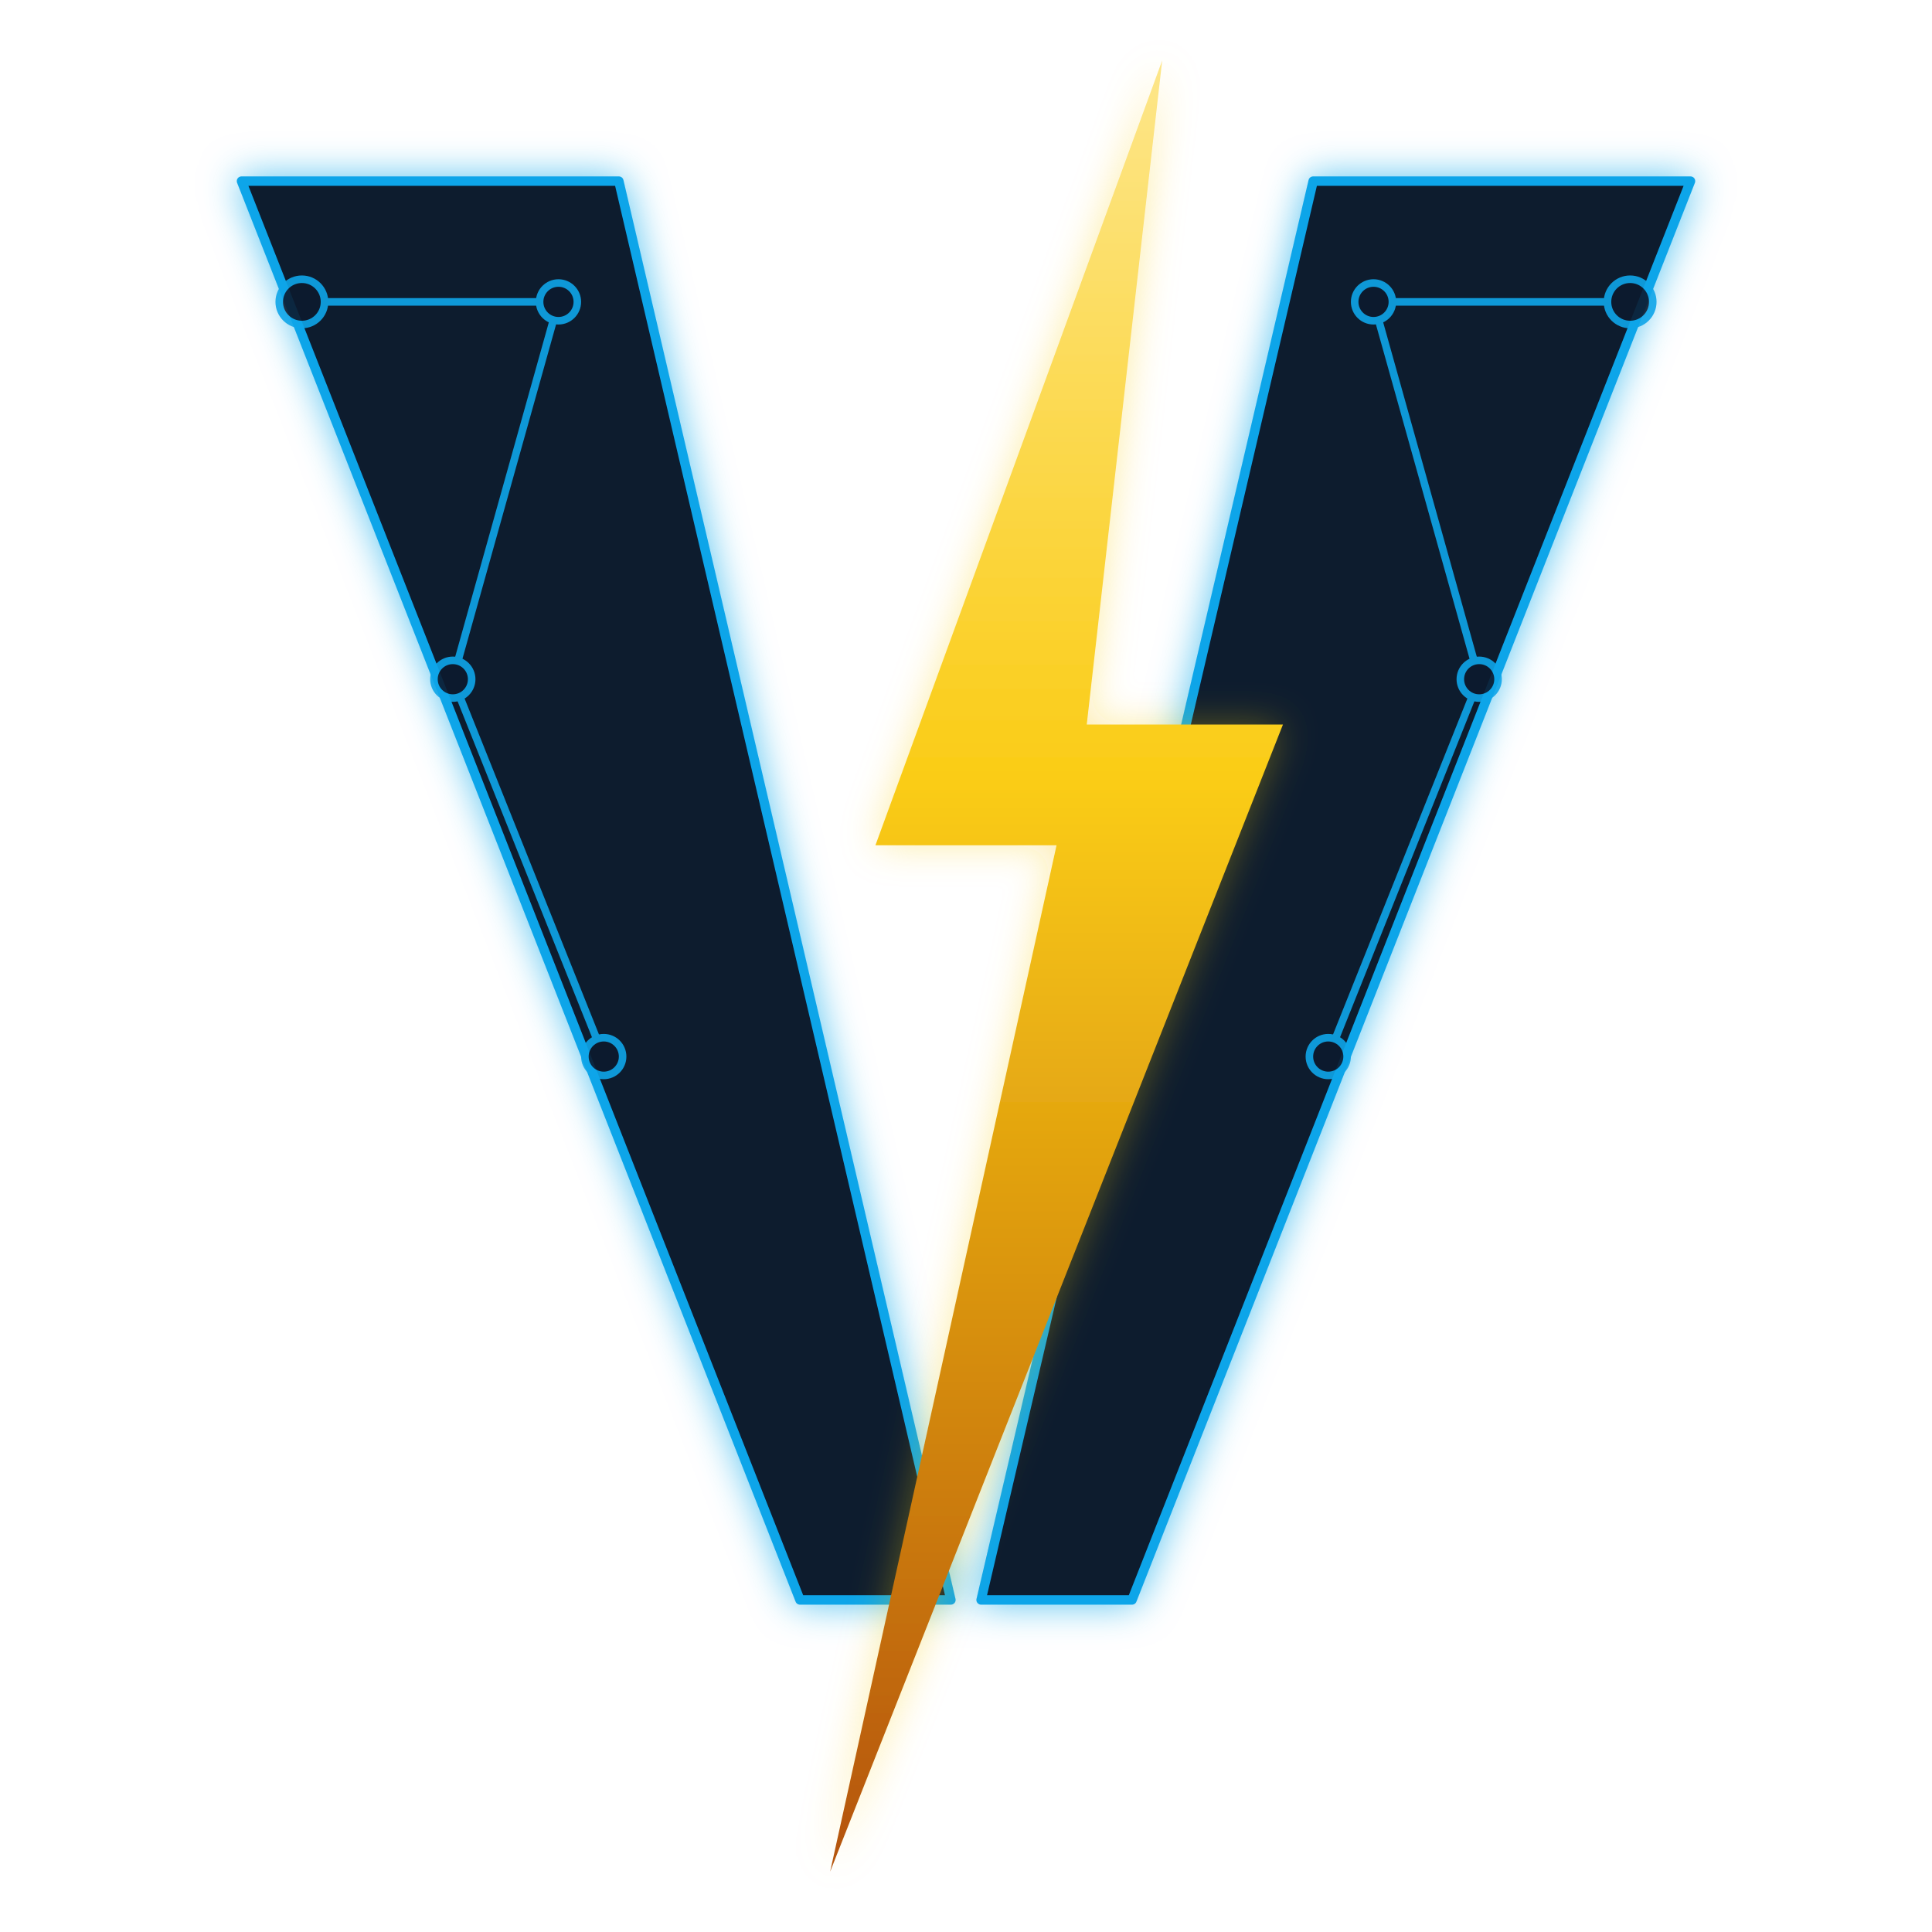
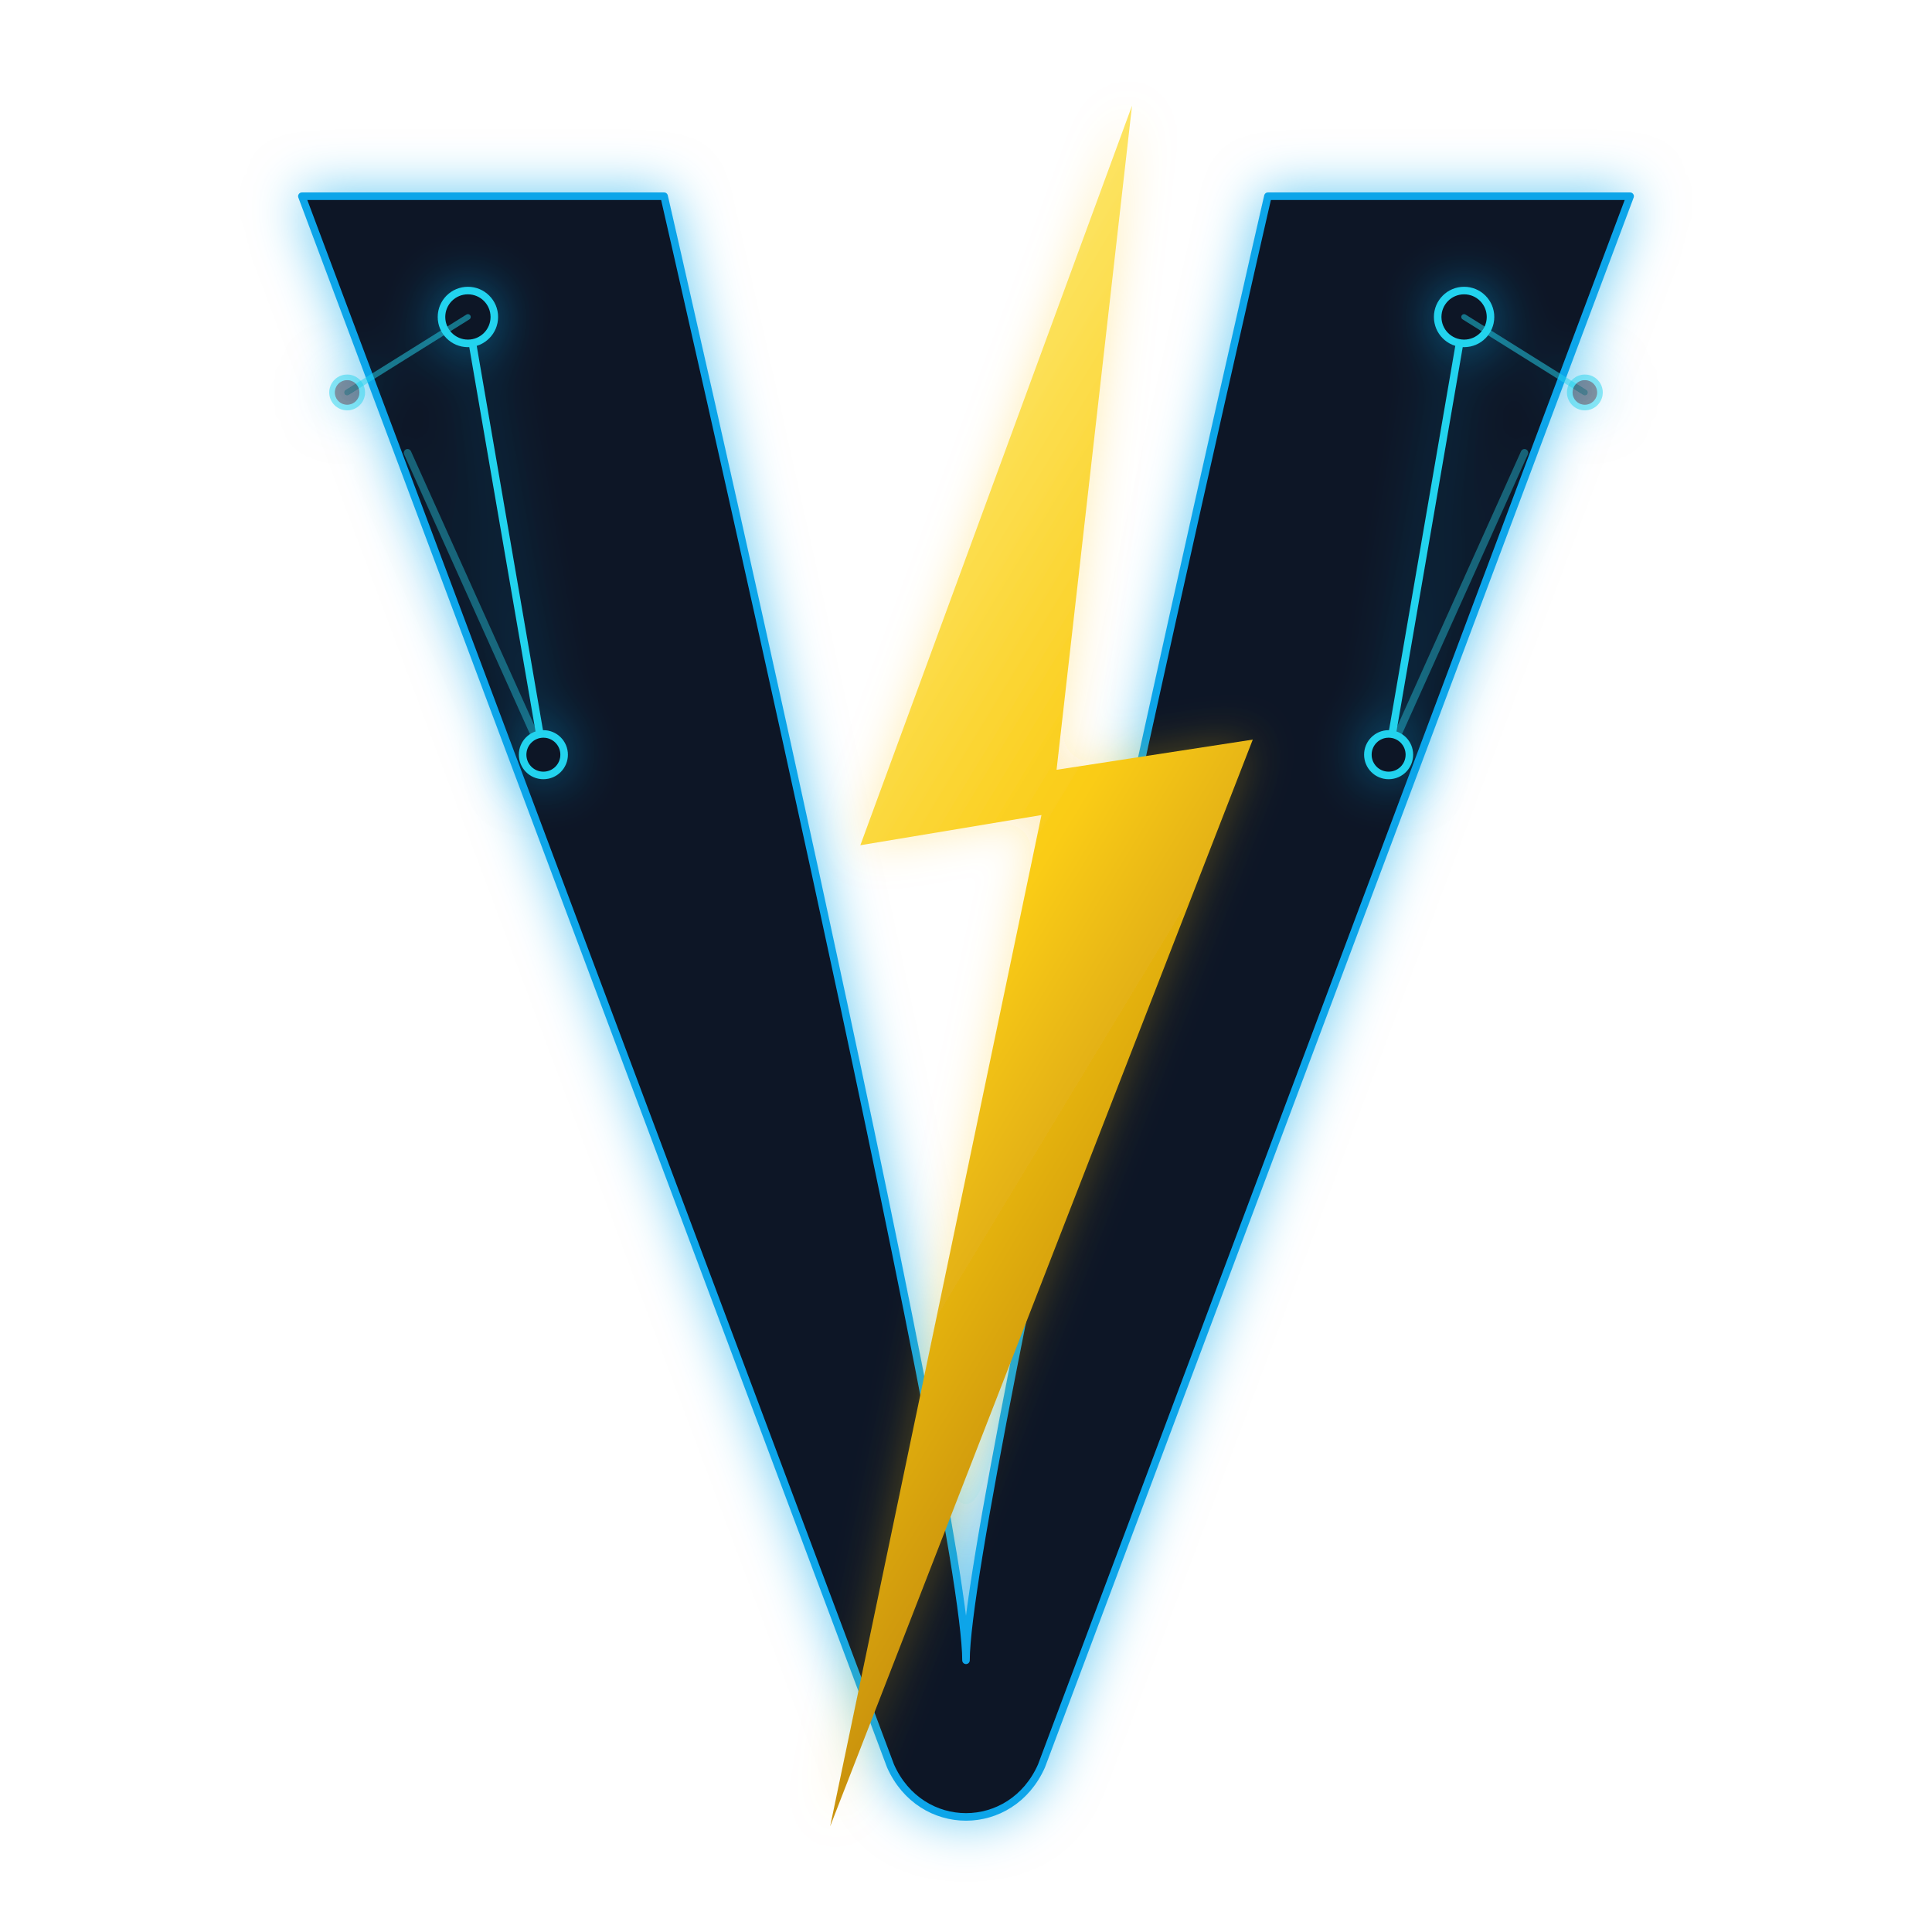
<svg xmlns="http://www.w3.org/2000/svg" viewBox="0 0 512 512">
  <defs>
-     <filter id="glow2" x="-30%" y="-30%" width="160%" height="160%">
-       <feGaussianBlur in="SourceGraphic" stdDeviation="5" result="blur" />
-       <feFlood flood-color="#0ea5e9" flood-opacity="0.65" />
+     <filter id="glow3" x="-25%" y="-25%" width="150%" height="150%">
+       <feGaussianBlur in="SourceGraphic" stdDeviation="7" result="blur" />
+       <feFlood flood-color="#0ea5e9" flood-opacity="0.6" />
      <feComposite in2="blur" operator="in" result="g" />
      <feMerge>
        <feMergeNode in="g" />
        <feMergeNode in="SourceGraphic" />
      </feMerge>
    </filter>
-     <filter id="boltGlow2" x="-30%" y="-20%" width="160%" height="140%">
-       <feGaussianBlur in="SourceGraphic" stdDeviation="5" result="blur" />
-       <feFlood flood-color="#facc15" flood-opacity="0.35" />
+     <filter id="boltGlow3" x="-25%" y="-15%" width="150%" height="130%">
+       <feGaussianBlur in="SourceGraphic" stdDeviation="6" result="blur" />
+       <feFlood flood-color="#fbbf24" flood-opacity="0.3" />
      <feComposite in2="blur" operator="in" result="g" />
      <feMerge>
        <feMergeNode in="g" />
        <feMergeNode in="SourceGraphic" />
      </feMerge>
    </filter>
-     <linearGradient id="bolt2" x1="0" y1="0" x2="0" y2="1">
-       <stop offset="0%" stop-color="#fde68a" />
-       <stop offset="40%" stop-color="#facc15" />
-       <stop offset="100%" stop-color="#b45309" />
+     <linearGradient id="bolt3" x1="0.3" y1="0" x2="0.7" y2="1">
+       <stop offset="0%" stop-color="#fef08a" />
+       <stop offset="45%" stop-color="#facc15" />
+       <stop offset="100%" stop-color="#a16207" />
    </linearGradient>
  </defs>
-   <g filter="url(#glow2)">
-     <polygon points="64,48 164,48 252,424 212,424" fill="#0c1a2e" stroke="#0ea5e9" stroke-width="2.5" stroke-linejoin="round" />
-     <polygon points="448,48 348,48 260,424 300,424" fill="#0c1a2e" stroke="#0ea5e9" stroke-width="2.5" stroke-linejoin="round" />
+   <g filter="url(#glow3)">
+     <path d="M80,52 L176,52 C176,52 256,400 256,440 C256,400 336,52 336,52 L432,52 L276,468 C268,486 244,486 236,468 Z" fill="#0b1526" stroke="#0ea5e9" stroke-width="2" stroke-linejoin="round" />
  </g>
-   <g opacity="0.9">
-     <line x1="80" y1="80" x2="148" y2="80" stroke="#0ea5e9" stroke-width="2" stroke-linecap="round" />
-     <line x1="148" y1="80" x2="120" y2="180" stroke="#0ea5e9" stroke-width="2" stroke-linecap="round" />
-     <line x1="120" y1="180" x2="160" y2="280" stroke="#0ea5e9" stroke-width="2" stroke-linecap="round" />
-     <circle cx="80" cy="80" r="6" fill="#0c1a2e" stroke="#0ea5e9" stroke-width="2" />
-     <circle cx="148" cy="80" r="5" fill="#0c1a2e" stroke="#0ea5e9" stroke-width="2" />
-     <circle cx="120" cy="180" r="5" fill="#0c1a2e" stroke="#0ea5e9" stroke-width="2" />
-     <circle cx="160" cy="280" r="5" fill="#0c1a2e" stroke="#0ea5e9" stroke-width="2" />
+   <g filter="url(#glow3)">
+     <line x1="124" y1="84" x2="144" y2="200" stroke="#22d3ee" stroke-width="2" stroke-linecap="round" />
+     <line x1="144" y1="200" x2="108" y2="120" stroke="#22d3ee" stroke-width="2" stroke-linecap="round" opacity="0.4" />
+     <circle cx="124" cy="84" r="7" fill="#0b1526" stroke="#22d3ee" stroke-width="2" />
+     <circle cx="144" cy="200" r="5.5" fill="#0b1526" stroke="#22d3ee" stroke-width="2" />
+     <line x1="124" y1="84" x2="92" y2="104" stroke="#22d3ee" stroke-width="1.5" stroke-linecap="round" opacity="0.5" />
+     <circle cx="92" cy="104" r="4" fill="#0b1526" stroke="#22d3ee" stroke-width="1.5" opacity="0.5" />
  </g>
-   <g opacity="0.9">
-     <line x1="432" y1="80" x2="364" y2="80" stroke="#0ea5e9" stroke-width="2" stroke-linecap="round" />
-     <line x1="364" y1="80" x2="392" y2="180" stroke="#0ea5e9" stroke-width="2" stroke-linecap="round" />
-     <line x1="392" y1="180" x2="352" y2="280" stroke="#0ea5e9" stroke-width="2" stroke-linecap="round" />
-     <circle cx="432" cy="80" r="6" fill="#0c1a2e" stroke="#0ea5e9" stroke-width="2" />
-     <circle cx="364" cy="80" r="5" fill="#0c1a2e" stroke="#0ea5e9" stroke-width="2" />
-     <circle cx="392" cy="180" r="5" fill="#0c1a2e" stroke="#0ea5e9" stroke-width="2" />
-     <circle cx="352" cy="280" r="5" fill="#0c1a2e" stroke="#0ea5e9" stroke-width="2" />
+   <g filter="url(#glow3)">
+     <line x1="388" y1="84" x2="368" y2="200" stroke="#22d3ee" stroke-width="2" stroke-linecap="round" />
+     <line x1="368" y1="200" x2="404" y2="120" stroke="#22d3ee" stroke-width="2" stroke-linecap="round" opacity="0.4" />
+     <circle cx="388" cy="84" r="7" fill="#0b1526" stroke="#22d3ee" stroke-width="2" />
+     <circle cx="368" cy="200" r="5.5" fill="#0b1526" stroke="#22d3ee" stroke-width="2" />
+     <line x1="388" y1="84" x2="420" y2="104" stroke="#22d3ee" stroke-width="1.5" stroke-linecap="round" opacity="0.5" />
+     <circle cx="420" cy="104" r="4" fill="#0b1526" stroke="#22d3ee" stroke-width="1.5" opacity="0.5" />
  </g>
-   <g filter="url(#boltGlow2)">
-     <path d="M308,16 L232,224 L280,224 L220,496 L340,192 L288,192 Z" fill="url(#bolt2)" />
+   <g filter="url(#boltGlow3)">
+     <path d="M300,28 L228,224 L276,216 L220,484 L332,196 L280,204 Z" fill="url(#bolt3)" />
  </g>
</svg>
